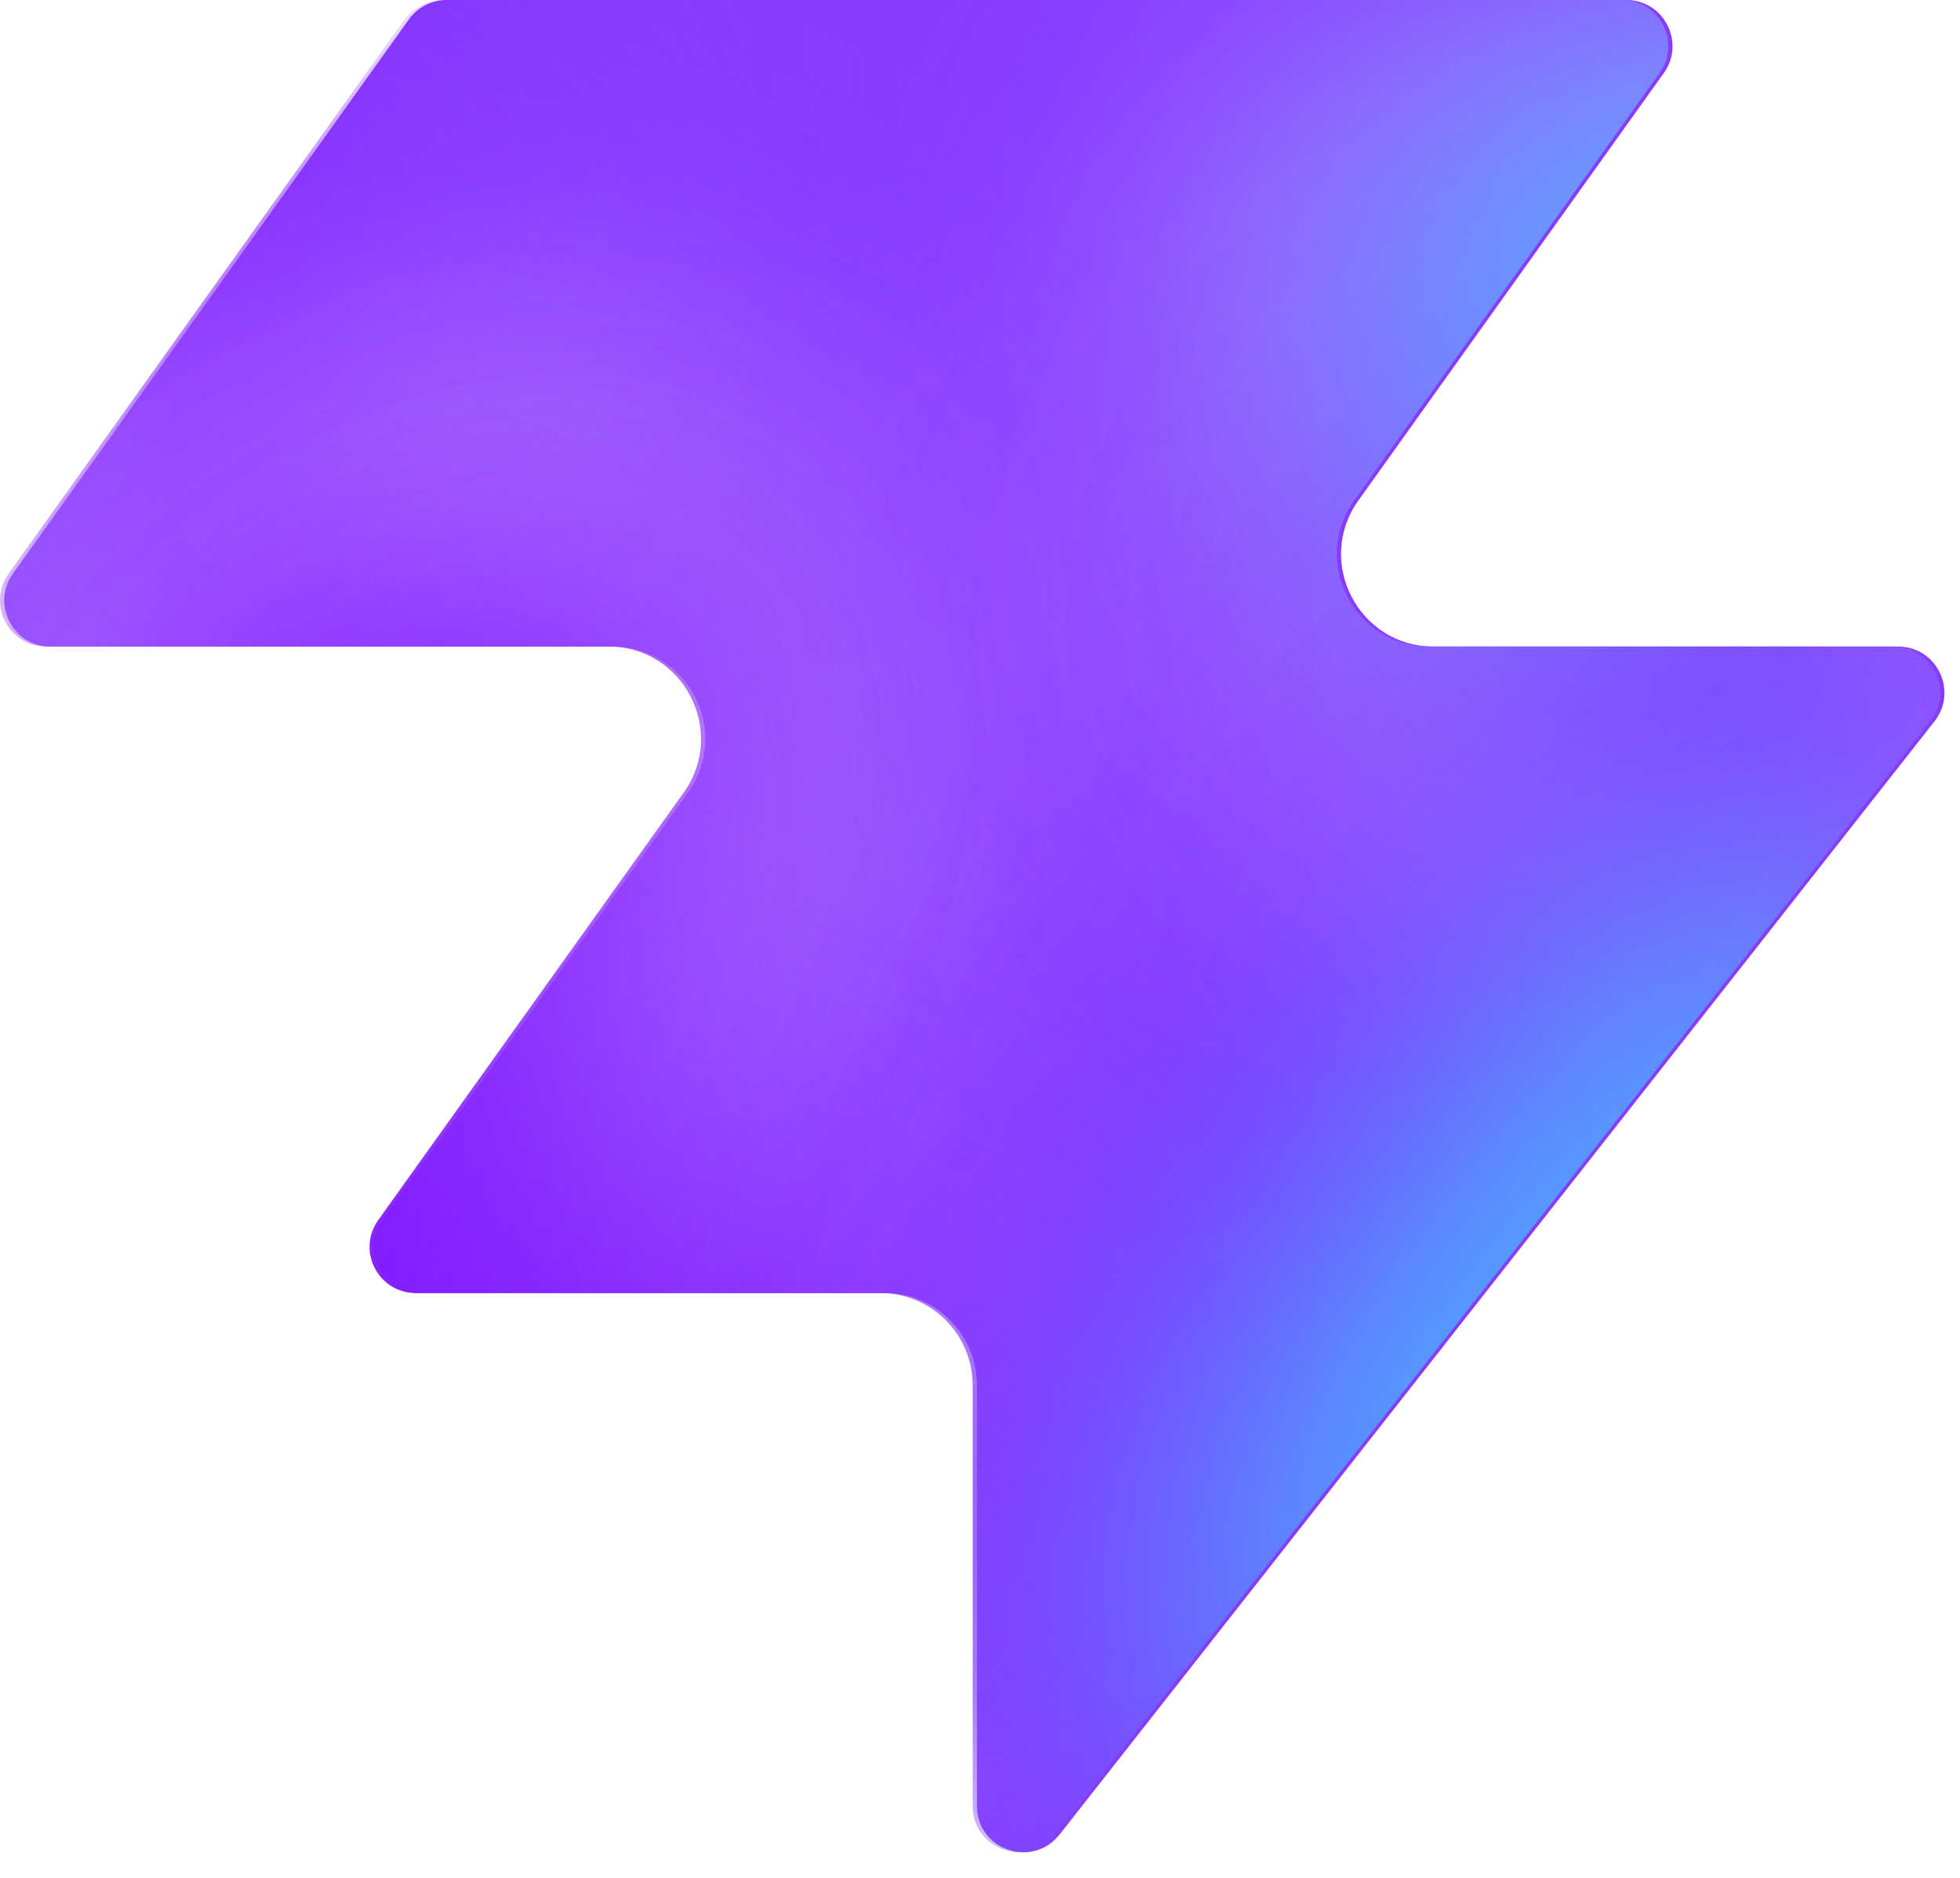
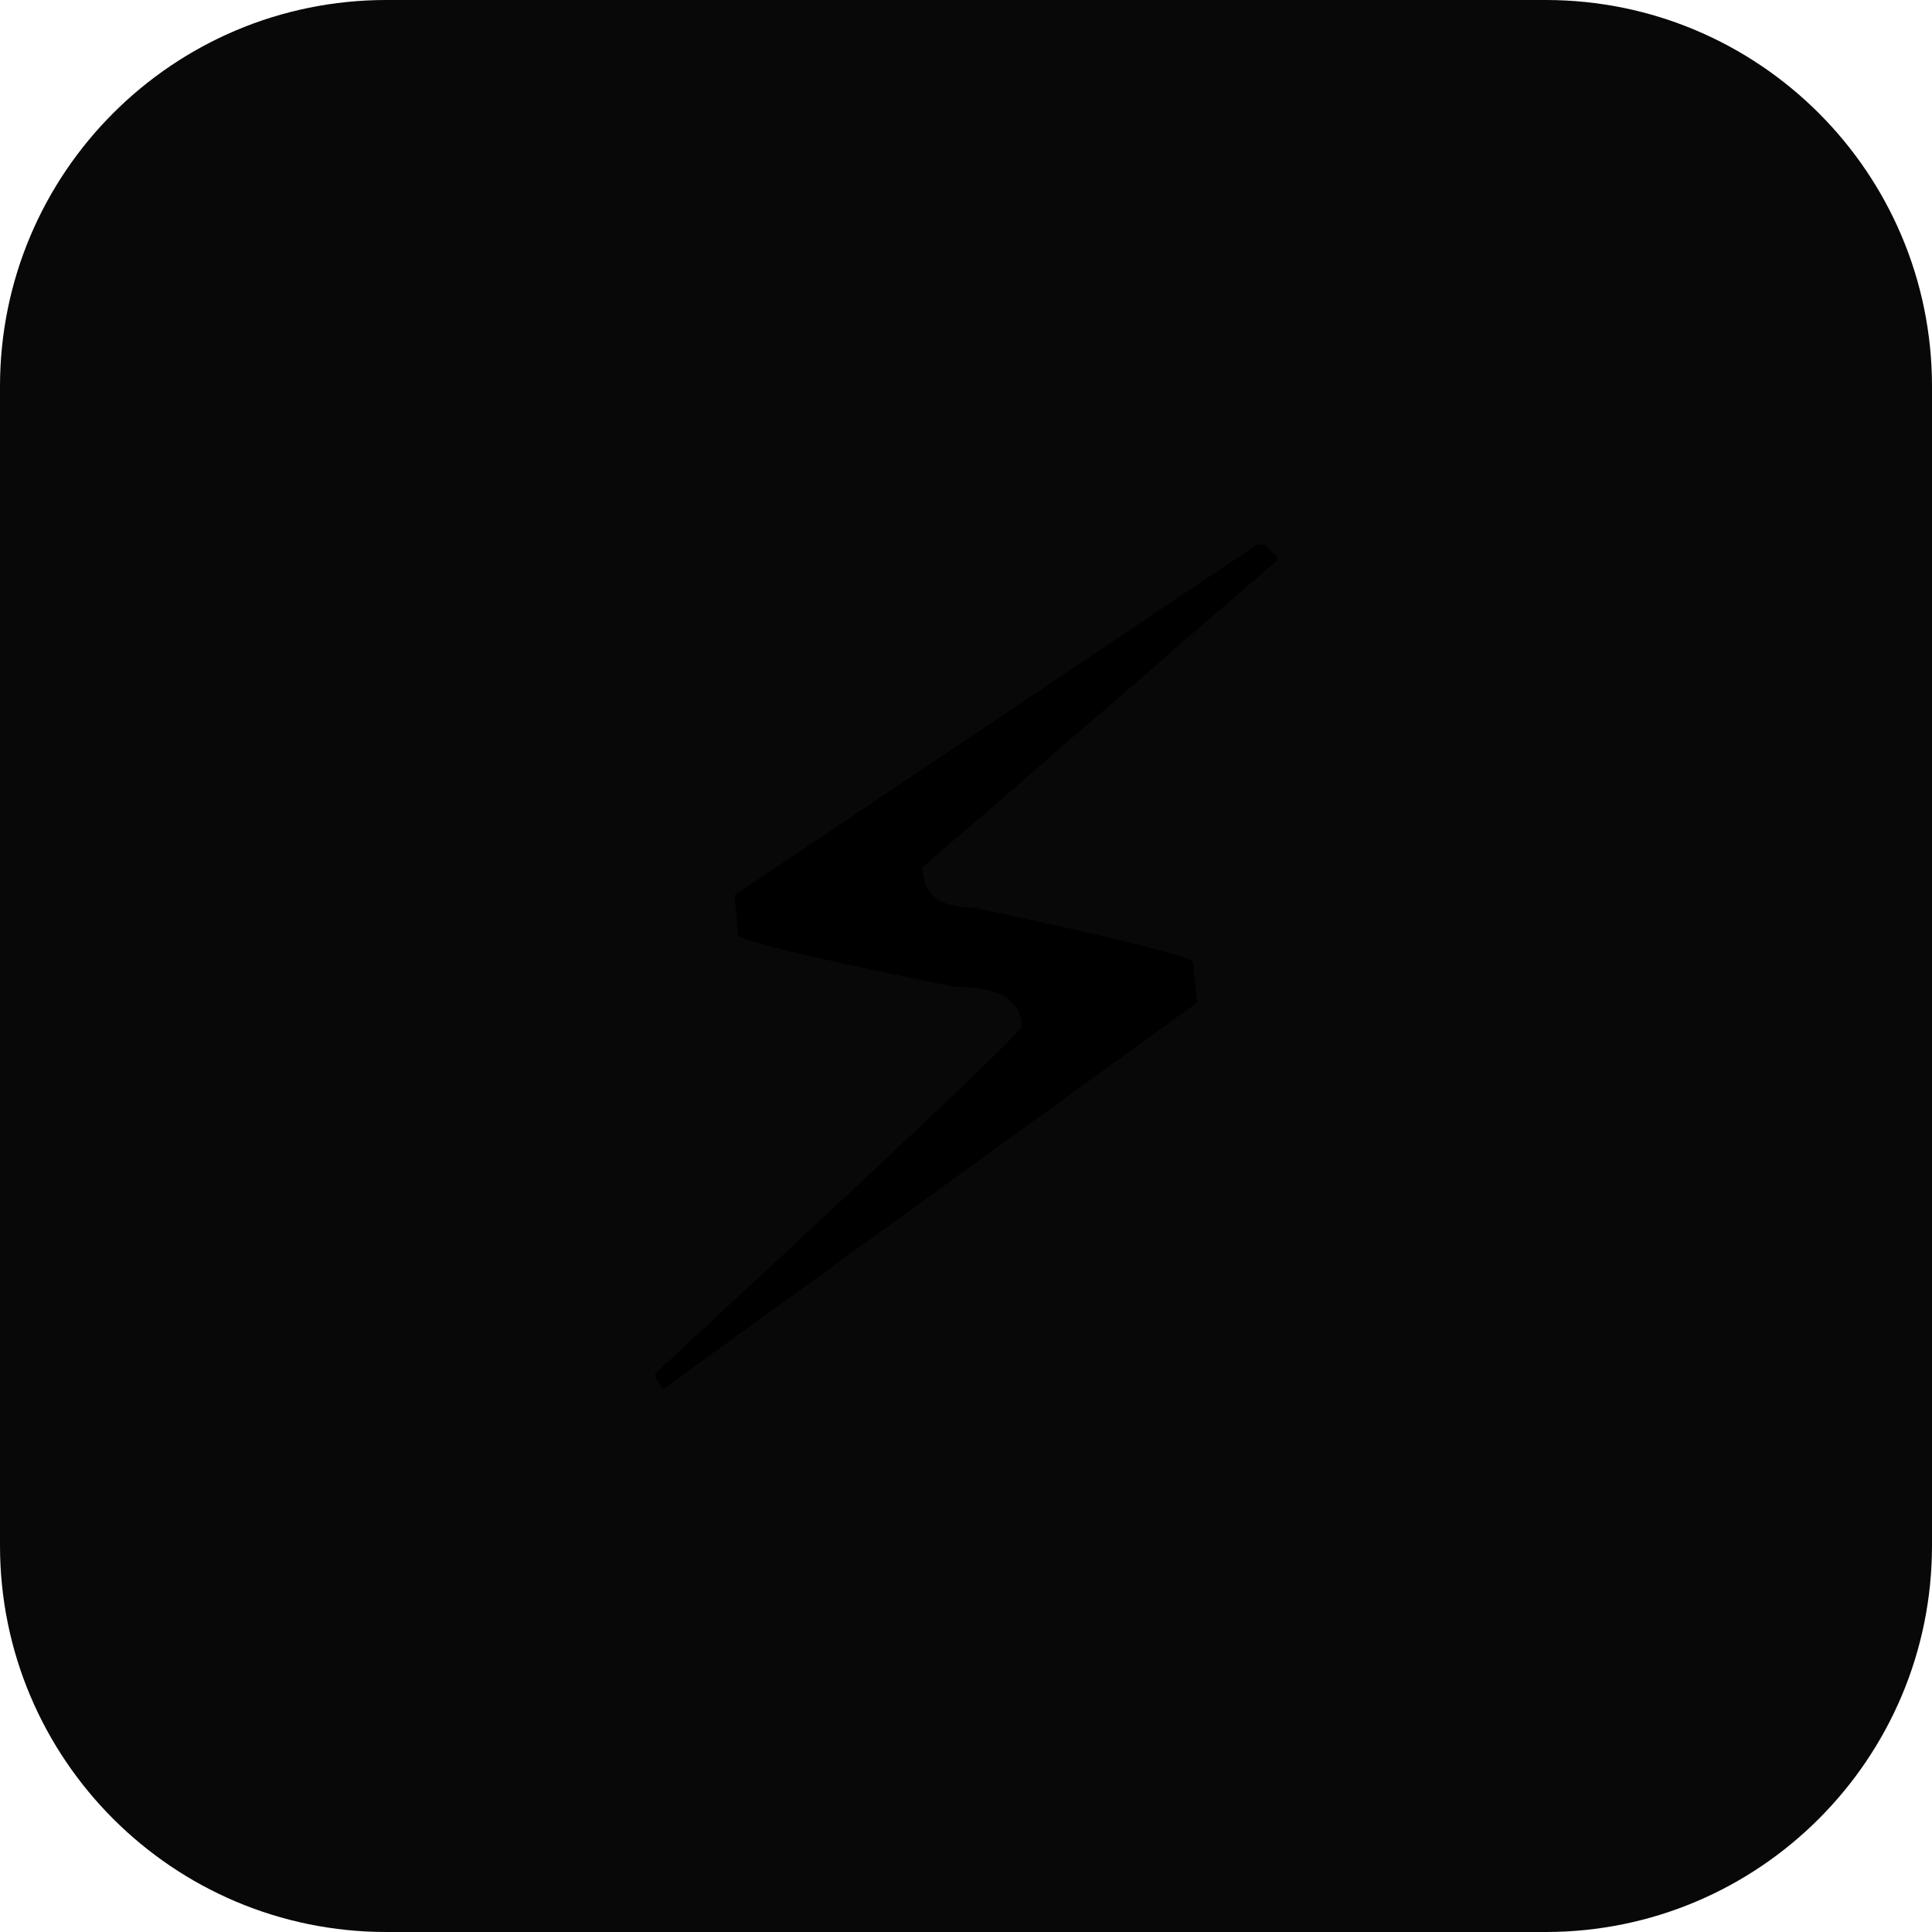
- <svg xmlns="http://www.w3.org/2000/svg" width="48" height="46" fill="none" viewBox="0 0 48 46">
-   <path fill="#863bff" d="M25.946 44.938c-.664.845-2.021.375-2.021-.698V33.937a2.26 2.26 0 0 0-2.262-2.262H10.287c-.92 0-1.456-1.04-.92-1.788l7.48-10.471c1.07-1.497 0-3.578-1.842-3.578H1.237c-.92 0-1.456-1.04-.92-1.788L10.013.474c.214-.297.556-.474.92-.474h28.894c.92 0 1.456 1.04.92 1.788l-7.48 10.471c-1.07 1.498 0 3.579 1.842 3.579h11.377c.943 0 1.473 1.088.89 1.83L25.947 44.94z" style="fill:#863bff;fill:color(display-p3 .525 .23 1);fill-opacity:1" />
-   <mask id="a" width="48" height="46" x="0" y="0" maskUnits="userSpaceOnUse" style="mask-type:alpha">
-     <path fill="#000" d="M25.842 44.938c-.664.844-2.021.375-2.021-.698V33.937a2.26 2.26 0 0 0-2.262-2.262H10.183c-.92 0-1.456-1.04-.92-1.788l7.48-10.471c1.07-1.498 0-3.579-1.842-3.579H1.133c-.92 0-1.456-1.04-.92-1.787L9.91.473c.214-.297.556-.474.92-.474h28.894c.92 0 1.456 1.04.92 1.788l-7.48 10.471c-1.07 1.498 0 3.578 1.842 3.578h11.377c.943 0 1.473 1.088.89 1.832L25.843 44.94z" style="fill:#000;fill-opacity:1" />
-   </mask>
-   <g mask="url(#a)">
-     <g filter="url(#b)">
-       <ellipse cx="5.508" cy="14.704" fill="#ede6ff" rx="5.508" ry="14.704" style="fill:#ede6ff;fill:color(display-p3 .927 .903 1);fill-opacity:1" transform="matrix(.00324 1 1 -.00324 -4.47 31.516)" />
-     </g>
-     <g filter="url(#c)">
-       <ellipse cx="10.399" cy="29.851" fill="#ede6ff" rx="10.399" ry="29.851" style="fill:#ede6ff;fill:color(display-p3 .927 .903 1);fill-opacity:1" transform="matrix(.00324 1 1 -.00324 -39.328 7.883)" />
-     </g>
-     <g filter="url(#d)">
-       <ellipse cx="5.508" cy="30.487" fill="#7e14ff" rx="5.508" ry="30.487" style="fill:#7e14ff;fill:color(display-p3 .492 .077 1);fill-opacity:1" transform="rotate(89.814 -25.913 -14.639)scale(1 -1)" />
-     </g>
-     <g filter="url(#e)">
-       <ellipse cx="5.508" cy="30.599" fill="#7e14ff" rx="5.508" ry="30.599" style="fill:#7e14ff;fill:color(display-p3 .492 .077 1);fill-opacity:1" transform="rotate(89.814 -32.644 -3.334)scale(1 -1)" />
-     </g>
-     <g filter="url(#f)">
-       <ellipse cx="5.508" cy="30.599" fill="#7e14ff" rx="5.508" ry="30.599" style="fill:#7e14ff;fill:color(display-p3 .492 .077 1);fill-opacity:1" transform="matrix(.00324 1 1 -.00324 -34.34 30.47)" />
-     </g>
-     <g filter="url(#g)">
-       <ellipse cx="14.072" cy="22.078" fill="#ede6ff" rx="14.072" ry="22.078" style="fill:#ede6ff;fill:color(display-p3 .927 .903 1);fill-opacity:1" transform="rotate(93.35 24.506 48.493)scale(-1 1)" />
-     </g>
-     <g filter="url(#h)">
-       <ellipse cx="3.47" cy="21.501" fill="#7e14ff" rx="3.47" ry="21.501" style="fill:#7e14ff;fill:color(display-p3 .492 .077 1);fill-opacity:1" transform="rotate(89.009 28.708 47.59)scale(-1 1)" />
-     </g>
-     <g filter="url(#i)">
-       <ellipse cx="3.47" cy="21.501" fill="#7e14ff" rx="3.47" ry="21.501" style="fill:#7e14ff;fill:color(display-p3 .492 .077 1);fill-opacity:1" transform="rotate(89.009 28.708 47.59)scale(-1 1)" />
-     </g>
-     <g filter="url(#j)">
-       <ellipse cx=".387" cy="8.972" fill="#7e14ff" rx="4.407" ry="29.108" style="fill:#7e14ff;fill:color(display-p3 .492 .077 1);fill-opacity:1" transform="rotate(39.51 .387 8.972)" />
-     </g>
-     <g filter="url(#k)">
-       <ellipse cx="47.523" cy="-6.092" fill="#7e14ff" rx="4.407" ry="29.108" style="fill:#7e14ff;fill:color(display-p3 .492 .077 1);fill-opacity:1" transform="rotate(37.892 47.523 -6.092)" />
-     </g>
-     <g filter="url(#l)">
-       <ellipse cx="41.412" cy="6.333" fill="#47bfff" rx="5.971" ry="9.665" style="fill:#47bfff;fill:color(display-p3 .28 .748 1);fill-opacity:1" transform="rotate(37.892 41.412 6.333)" />
-     </g>
-     <g filter="url(#m)">
-       <ellipse cx="-1.879" cy="38.332" fill="#7e14ff" rx="4.407" ry="29.108" style="fill:#7e14ff;fill:color(display-p3 .492 .077 1);fill-opacity:1" transform="rotate(37.892 -1.88 38.332)" />
-     </g>
-     <g filter="url(#n)">
-       <ellipse cx="-1.879" cy="38.332" fill="#7e14ff" rx="4.407" ry="29.108" style="fill:#7e14ff;fill:color(display-p3 .492 .077 1);fill-opacity:1" transform="rotate(37.892 -1.88 38.332)" />
-     </g>
-     <g filter="url(#o)">
-       <ellipse cx="35.651" cy="29.907" fill="#7e14ff" rx="4.407" ry="29.108" style="fill:#7e14ff;fill:color(display-p3 .492 .077 1);fill-opacity:1" transform="rotate(37.892 35.651 29.907)" />
-     </g>
-     <g filter="url(#p)">
-       <ellipse cx="38.418" cy="32.4" fill="#47bfff" rx="5.971" ry="15.297" style="fill:#47bfff;fill:color(display-p3 .28 .748 1);fill-opacity:1" transform="rotate(37.892 38.418 32.4)" />
-     </g>
-   </g>
-   <defs>
-     <filter id="b" width="60.045" height="41.654" x="-19.77" y="16.149" color-interpolation-filters="sRGB" filterUnits="userSpaceOnUse">
-       <feFlood flood-opacity="0" result="BackgroundImageFix" />
-       <feBlend in="SourceGraphic" in2="BackgroundImageFix" result="shape" />
-       <feGaussianBlur result="effect1_foregroundBlur_2002_17158" stdDeviation="7.659" />
-     </filter>
-     <filter id="c" width="90.34" height="51.437" x="-54.613" y="-7.533" color-interpolation-filters="sRGB" filterUnits="userSpaceOnUse">
-       <feFlood flood-opacity="0" result="BackgroundImageFix" />
-       <feBlend in="SourceGraphic" in2="BackgroundImageFix" result="shape" />
-       <feGaussianBlur result="effect1_foregroundBlur_2002_17158" stdDeviation="7.659" />
-     </filter>
-     <filter id="d" width="79.355" height="29.4" x="-49.64" y="2.03" color-interpolation-filters="sRGB" filterUnits="userSpaceOnUse">
-       <feFlood flood-opacity="0" result="BackgroundImageFix" />
-       <feBlend in="SourceGraphic" in2="BackgroundImageFix" result="shape" />
-       <feGaussianBlur result="effect1_foregroundBlur_2002_17158" stdDeviation="4.596" />
-     </filter>
-     <filter id="e" width="79.579" height="29.4" x="-45.045" y="20.029" color-interpolation-filters="sRGB" filterUnits="userSpaceOnUse">
-       <feFlood flood-opacity="0" result="BackgroundImageFix" />
-       <feBlend in="SourceGraphic" in2="BackgroundImageFix" result="shape" />
-       <feGaussianBlur result="effect1_foregroundBlur_2002_17158" stdDeviation="4.596" />
-     </filter>
-     <filter id="f" width="79.579" height="29.4" x="-43.513" y="21.178" color-interpolation-filters="sRGB" filterUnits="userSpaceOnUse">
-       <feFlood flood-opacity="0" result="BackgroundImageFix" />
-       <feBlend in="SourceGraphic" in2="BackgroundImageFix" result="shape" />
-       <feGaussianBlur result="effect1_foregroundBlur_2002_17158" stdDeviation="4.596" />
-     </filter>
-     <filter id="g" width="74.749" height="58.852" x="15.756" y="-17.901" color-interpolation-filters="sRGB" filterUnits="userSpaceOnUse">
-       <feFlood flood-opacity="0" result="BackgroundImageFix" />
-       <feBlend in="SourceGraphic" in2="BackgroundImageFix" result="shape" />
-       <feGaussianBlur result="effect1_foregroundBlur_2002_17158" stdDeviation="7.659" />
-     </filter>
-     <filter id="h" width="61.377" height="25.362" x="23.548" y="2.284" color-interpolation-filters="sRGB" filterUnits="userSpaceOnUse">
-       <feFlood flood-opacity="0" result="BackgroundImageFix" />
-       <feBlend in="SourceGraphic" in2="BackgroundImageFix" result="shape" />
-       <feGaussianBlur result="effect1_foregroundBlur_2002_17158" stdDeviation="4.596" />
-     </filter>
-     <filter id="i" width="61.377" height="25.362" x="23.548" y="2.284" color-interpolation-filters="sRGB" filterUnits="userSpaceOnUse">
-       <feFlood flood-opacity="0" result="BackgroundImageFix" />
-       <feBlend in="SourceGraphic" in2="BackgroundImageFix" result="shape" />
-       <feGaussianBlur result="effect1_foregroundBlur_2002_17158" stdDeviation="4.596" />
-     </filter>
-     <filter id="j" width="56.045" height="63.649" x="-27.636" y="-22.853" color-interpolation-filters="sRGB" filterUnits="userSpaceOnUse">
-       <feFlood flood-opacity="0" result="BackgroundImageFix" />
-       <feBlend in="SourceGraphic" in2="BackgroundImageFix" result="shape" />
-       <feGaussianBlur result="effect1_foregroundBlur_2002_17158" stdDeviation="4.596" />
-     </filter>
-     <filter id="k" width="54.814" height="64.646" x="20.116" y="-38.415" color-interpolation-filters="sRGB" filterUnits="userSpaceOnUse">
-       <feFlood flood-opacity="0" result="BackgroundImageFix" />
-       <feBlend in="SourceGraphic" in2="BackgroundImageFix" result="shape" />
-       <feGaussianBlur result="effect1_foregroundBlur_2002_17158" stdDeviation="4.596" />
-     </filter>
-     <filter id="l" width="33.541" height="35.313" x="24.641" y="-11.323" color-interpolation-filters="sRGB" filterUnits="userSpaceOnUse">
-       <feFlood flood-opacity="0" result="BackgroundImageFix" />
-       <feBlend in="SourceGraphic" in2="BackgroundImageFix" result="shape" />
-       <feGaussianBlur result="effect1_foregroundBlur_2002_17158" stdDeviation="4.596" />
-     </filter>
-     <filter id="m" width="54.814" height="64.646" x="-29.286" y="6.009" color-interpolation-filters="sRGB" filterUnits="userSpaceOnUse">
-       <feFlood flood-opacity="0" result="BackgroundImageFix" />
-       <feBlend in="SourceGraphic" in2="BackgroundImageFix" result="shape" />
-       <feGaussianBlur result="effect1_foregroundBlur_2002_17158" stdDeviation="4.596" />
-     </filter>
-     <filter id="n" width="54.814" height="64.646" x="-29.286" y="6.009" color-interpolation-filters="sRGB" filterUnits="userSpaceOnUse">
-       <feFlood flood-opacity="0" result="BackgroundImageFix" />
-       <feBlend in="SourceGraphic" in2="BackgroundImageFix" result="shape" />
-       <feGaussianBlur result="effect1_foregroundBlur_2002_17158" stdDeviation="4.596" />
-     </filter>
-     <filter id="o" width="54.814" height="64.646" x="8.244" y="-2.416" color-interpolation-filters="sRGB" filterUnits="userSpaceOnUse">
-       <feFlood flood-opacity="0" result="BackgroundImageFix" />
-       <feBlend in="SourceGraphic" in2="BackgroundImageFix" result="shape" />
-       <feGaussianBlur result="effect1_foregroundBlur_2002_17158" stdDeviation="4.596" />
-     </filter>
-     <filter id="p" width="39.409" height="43.623" x="18.713" y="10.588" color-interpolation-filters="sRGB" filterUnits="userSpaceOnUse">
-       <feFlood flood-opacity="0" result="BackgroundImageFix" />
-       <feBlend in="SourceGraphic" in2="BackgroundImageFix" result="shape" />
-       <feGaussianBlur result="effect1_foregroundBlur_2002_17158" stdDeviation="4.596" />
-     </filter>
-   </defs>
+ <svg xmlns="http://www.w3.org/2000/svg" viewBox="0 0 100 100">
+   <rect width="100" height="100" rx="20" fill="#080808" />
+   <text x="50%" y="55%" dominant-baseline="middle" text-anchor="middle" font-size="60">⚡</text>
</svg>
